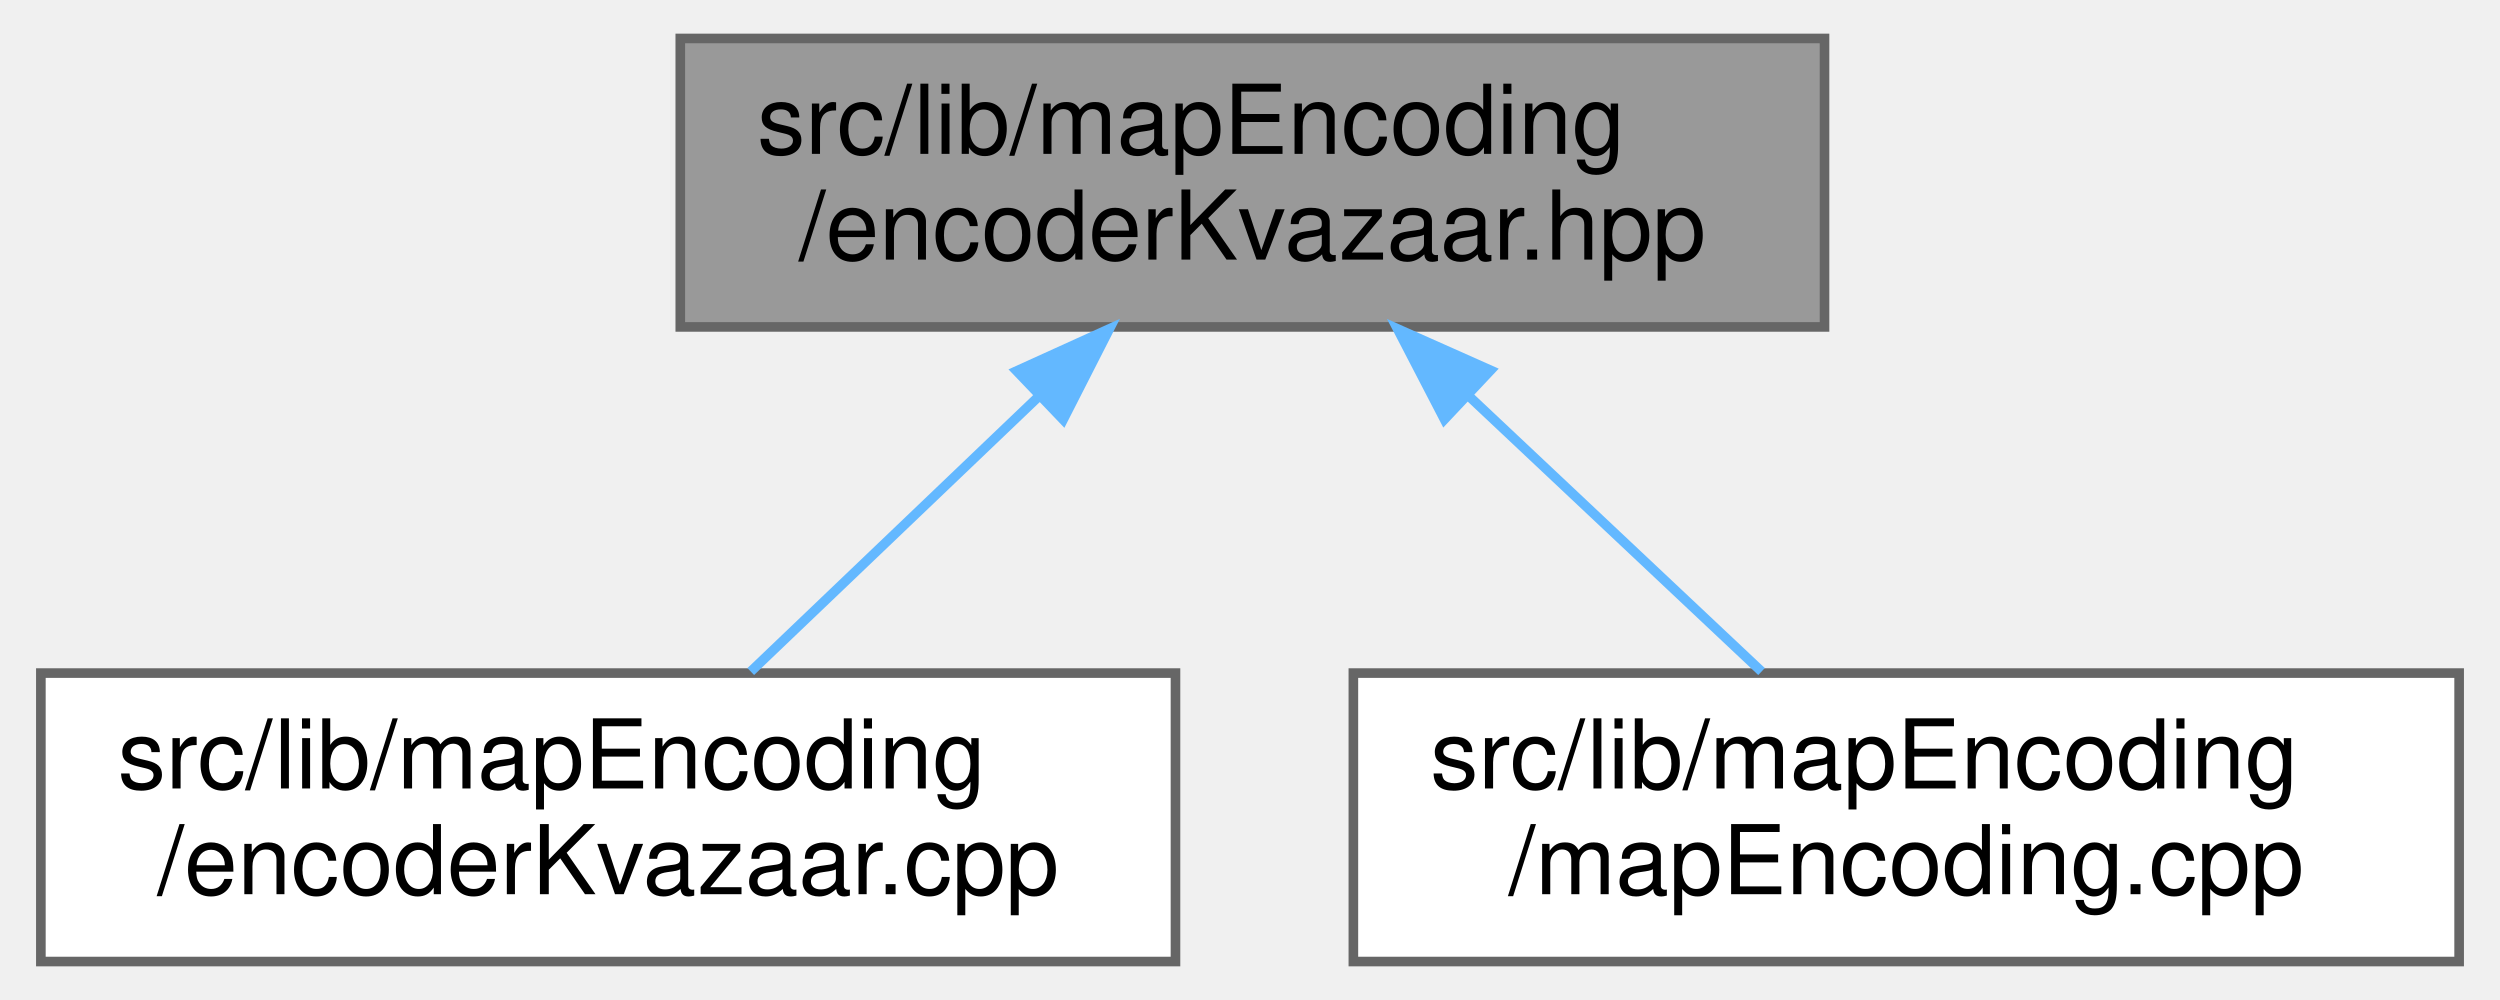
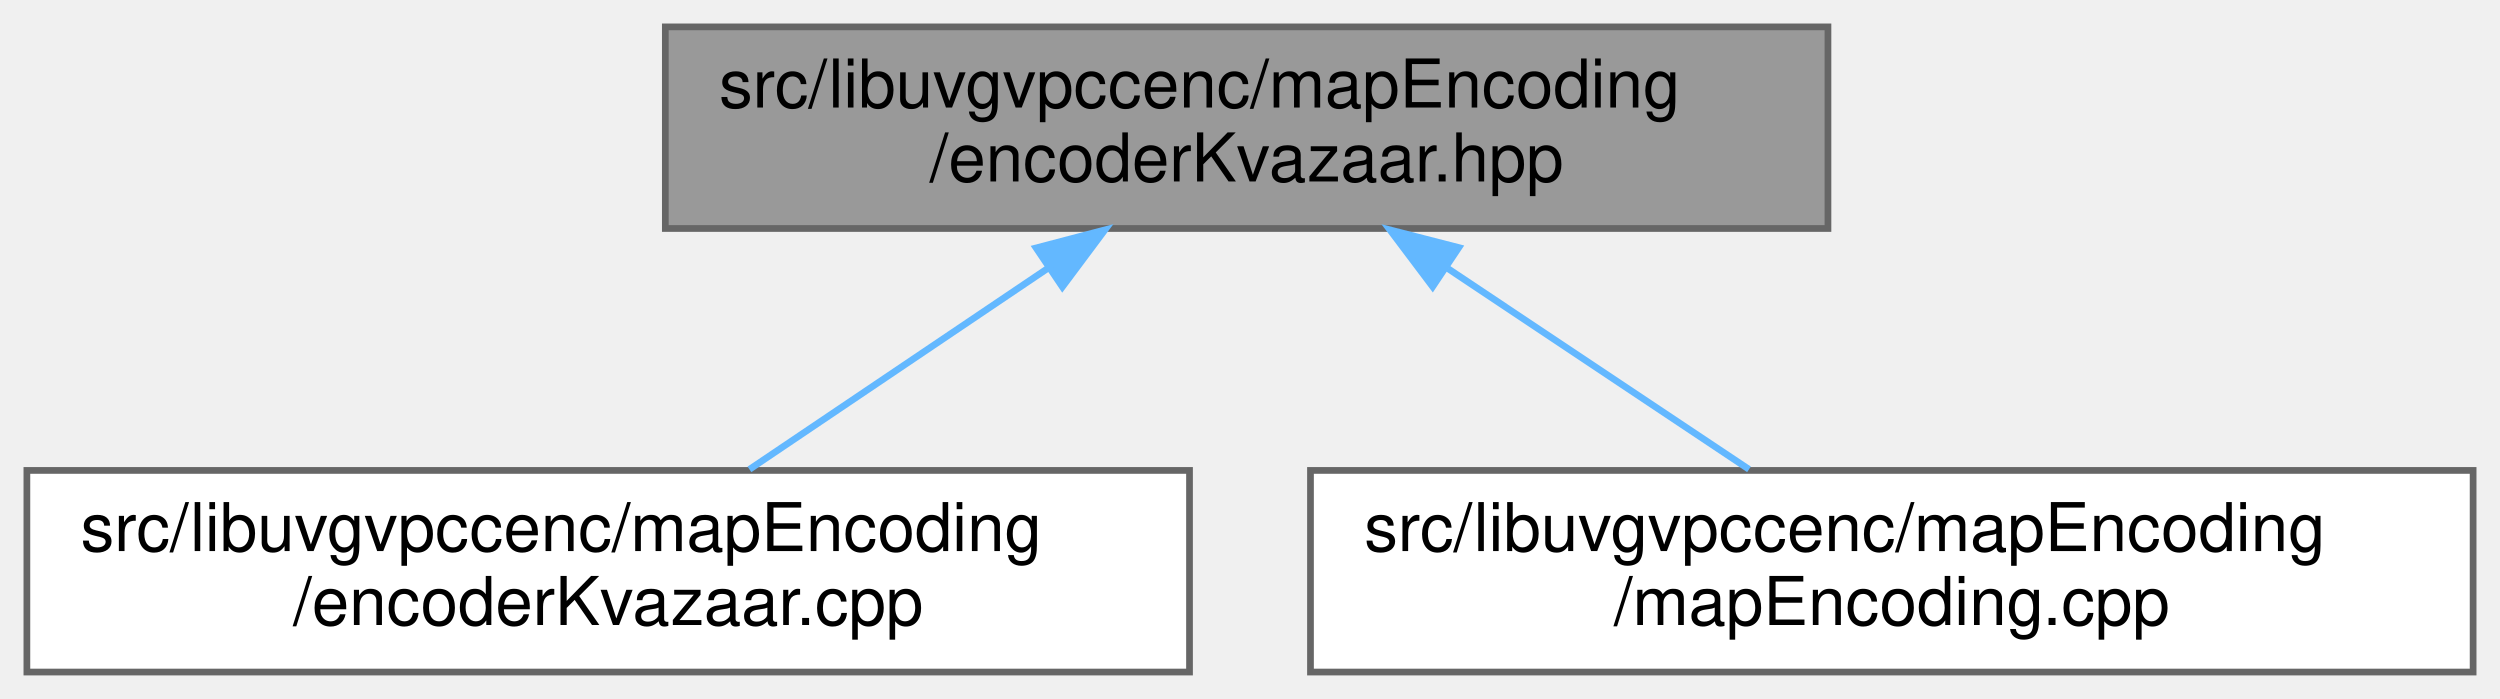
- <svg xmlns="http://www.w3.org/2000/svg" xmlns:xlink="http://www.w3.org/1999/xlink" width="260pt" height="104pt" viewBox="0.00 0.00 259.50 104.00">
+ <svg xmlns="http://www.w3.org/2000/svg" xmlns:xlink="http://www.w3.org/1999/xlink" width="372pt" height="104pt" viewBox="0.00 0.00 372.00 104.00">
  <g id="graph0" class="graph" transform="scale(1 1) rotate(0) translate(4 100)">
    <g id="Node000001" class="node">
      <g id="a_Node000001">
        <a xlink:title=" ">
-           <polygon fill="#999999" stroke="#666666" points="185.5,-96 66.5,-96 66.5,-66 185.5,-66 185.5,-96" />
-           <text text-anchor="start" x="74.5" y="-84" font-family="Helvetica,sans-Serif" font-size="10.00">src/lib/mapEncoding</text>
-           <text text-anchor="middle" x="126" y="-73" font-family="Helvetica,sans-Serif" font-size="10.00">/encoderKvazaar.hpp</text>
+           <polygon fill="#999999" stroke="#666666" points="268,-96 95,-96 95,-66 268,-66 268,-96" />
+           <text text-anchor="start" x="103" y="-84" font-family="Helvetica,sans-Serif" font-size="10.00">src/libuvgvpccenc/mapEncoding</text>
+           <text text-anchor="middle" x="181.5" y="-73" font-family="Helvetica,sans-Serif" font-size="10.00">/encoderKvazaar.hpp</text>
        </a>
      </g>
    </g>
    <g id="Node000002" class="node">
      <g id="a_Node000002">
        <a xlink:href="encoderKvazaar_8cpp.html" target="_top" xlink:title=" ">
-           <polygon fill="white" stroke="#666666" points="118,-30 0,-30 0,0 118,0 118,-30" />
-           <text text-anchor="start" x="8" y="-18" font-family="Helvetica,sans-Serif" font-size="10.00">src/lib/mapEncoding</text>
-           <text text-anchor="middle" x="59" y="-7" font-family="Helvetica,sans-Serif" font-size="10.00">/encoderKvazaar.cpp</text>
+           <polygon fill="white" stroke="#666666" points="173,-30 0,-30 0,0 173,0 173,-30" />
+           <text text-anchor="start" x="8" y="-18" font-family="Helvetica,sans-Serif" font-size="10.00">src/libuvgvpccenc/mapEncoding</text>
+           <text text-anchor="middle" x="86.5" y="-7" font-family="Helvetica,sans-Serif" font-size="10.00">/encoderKvazaar.cpp</text>
        </a>
      </g>
    </g>
    <g id="edge1_Node000001_Node000002" class="edge">
      <g id="a_edge1_Node000001_Node000002">
        <a xlink:title=" ">
-           <path fill="none" stroke="#63b8ff" d="M103.65,-58.65C93.83,-49.27 82.58,-38.53 73.83,-30.16" />
-           <polygon fill="#63b8ff" stroke="#63b8ff" points="101.48,-61.42 111.13,-65.8 106.32,-56.36 101.48,-61.42" />
+           <path fill="none" stroke="#63b8ff" d="M151.85,-60.03C137.48,-50.34 120.55,-38.94 107.52,-30.16" />
+           <polygon fill="#63b8ff" stroke="#63b8ff" points="150.17,-63.11 160.42,-65.8 154.08,-57.31 150.17,-63.11" />
        </a>
      </g>
    </g>
    <g id="Node000003" class="node">
      <g id="a_Node000003">
        <a xlink:href="mapEncoding_8cpp.html" target="_top" xlink:title=" ">
-           <polygon fill="white" stroke="#666666" points="251.5,-30 136.5,-30 136.5,0 251.5,0 251.5,-30" />
-           <text text-anchor="start" x="144.5" y="-18" font-family="Helvetica,sans-Serif" font-size="10.00">src/lib/mapEncoding</text>
-           <text text-anchor="middle" x="194" y="-7" font-family="Helvetica,sans-Serif" font-size="10.00">/mapEncoding.cpp</text>
+           <polygon fill="white" stroke="#666666" points="364,-30 191,-30 191,0 364,0 364,-30" />
+           <text text-anchor="start" x="199" y="-18" font-family="Helvetica,sans-Serif" font-size="10.00">src/libuvgvpccenc/mapEncoding</text>
+           <text text-anchor="middle" x="277.5" y="-7" font-family="Helvetica,sans-Serif" font-size="10.00">/mapEncoding.cpp</text>
        </a>
      </g>
    </g>
    <g id="edge2_Node000001_Node000003" class="edge">
      <g id="a_edge2_Node000001_Node000003">
        <a xlink:title=" ">
-           <path fill="none" stroke="#63b8ff" d="M148.39,-58.92C158.42,-49.49 169.98,-38.61 178.95,-30.16" />
-           <polygon fill="#63b8ff" stroke="#63b8ff" points="145.97,-56.39 141.09,-65.8 150.77,-61.49 145.97,-56.39" />
+           <path fill="none" stroke="#63b8ff" d="M211.46,-60.03C225.99,-50.34 243.09,-38.94 256.25,-30.16" />
+           <polygon fill="#63b8ff" stroke="#63b8ff" points="209.18,-57.34 202.81,-65.8 213.07,-63.16 209.18,-57.34" />
        </a>
      </g>
    </g>
  </g>
</svg>
